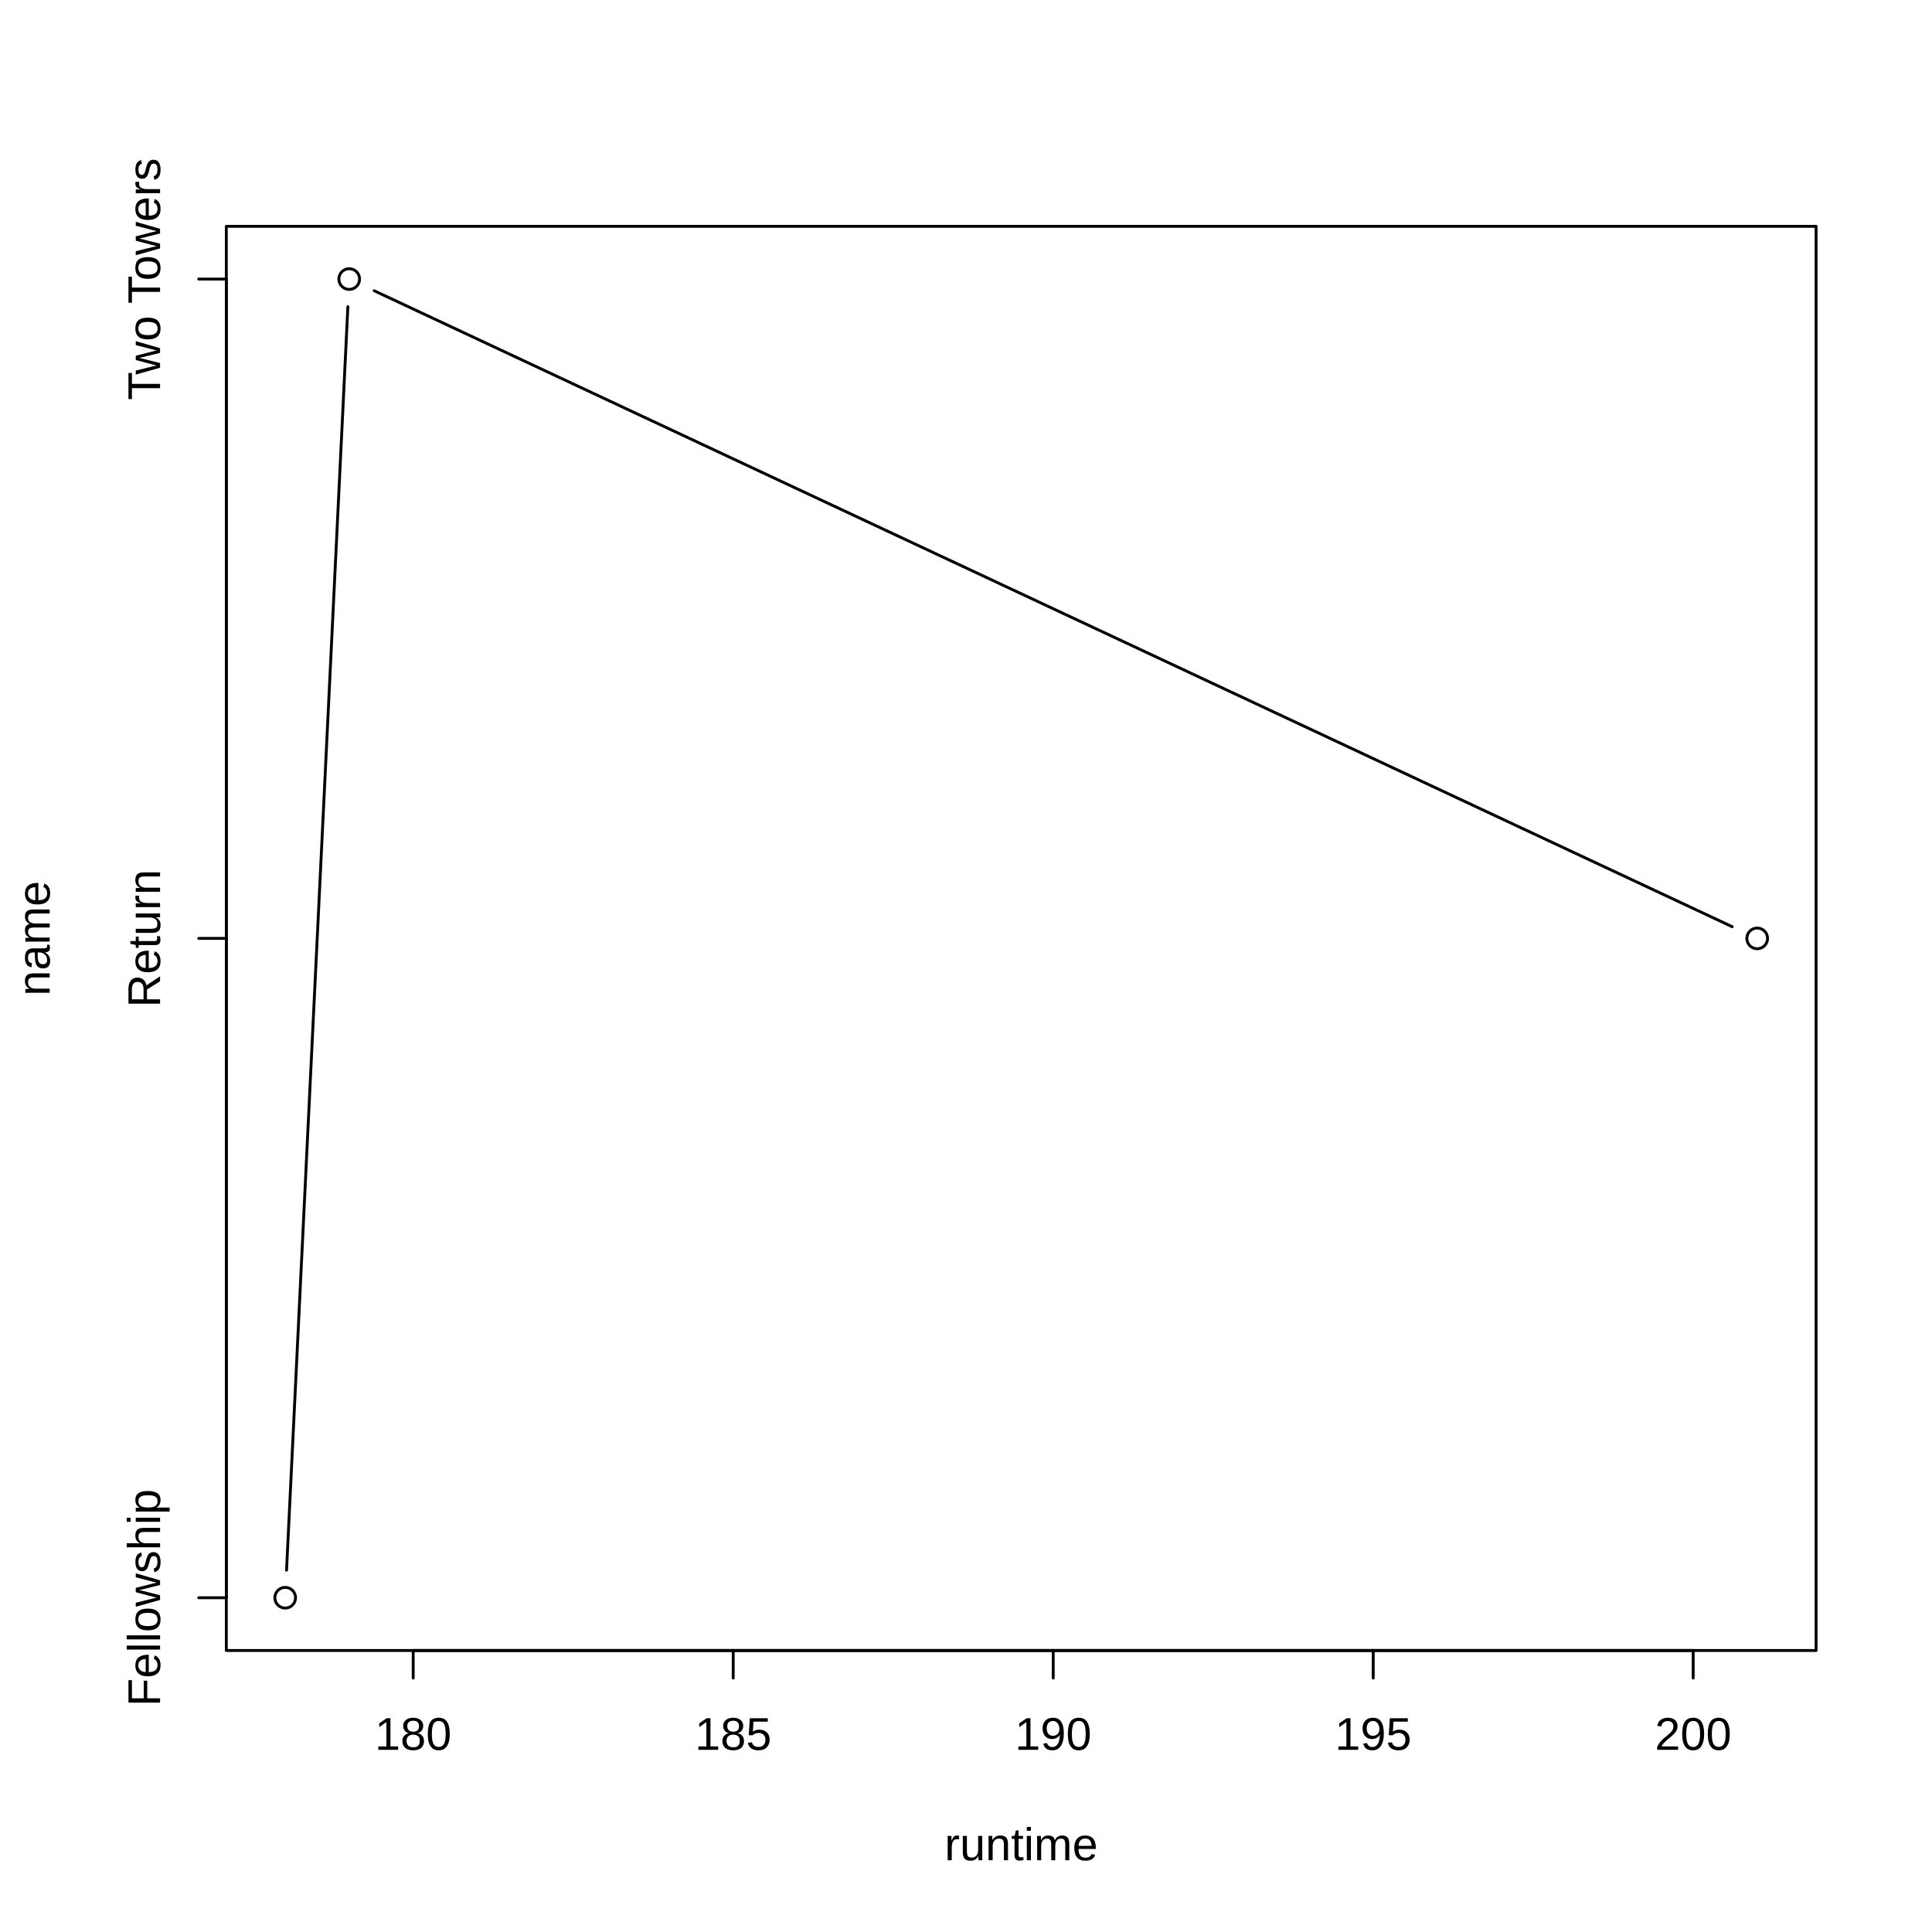
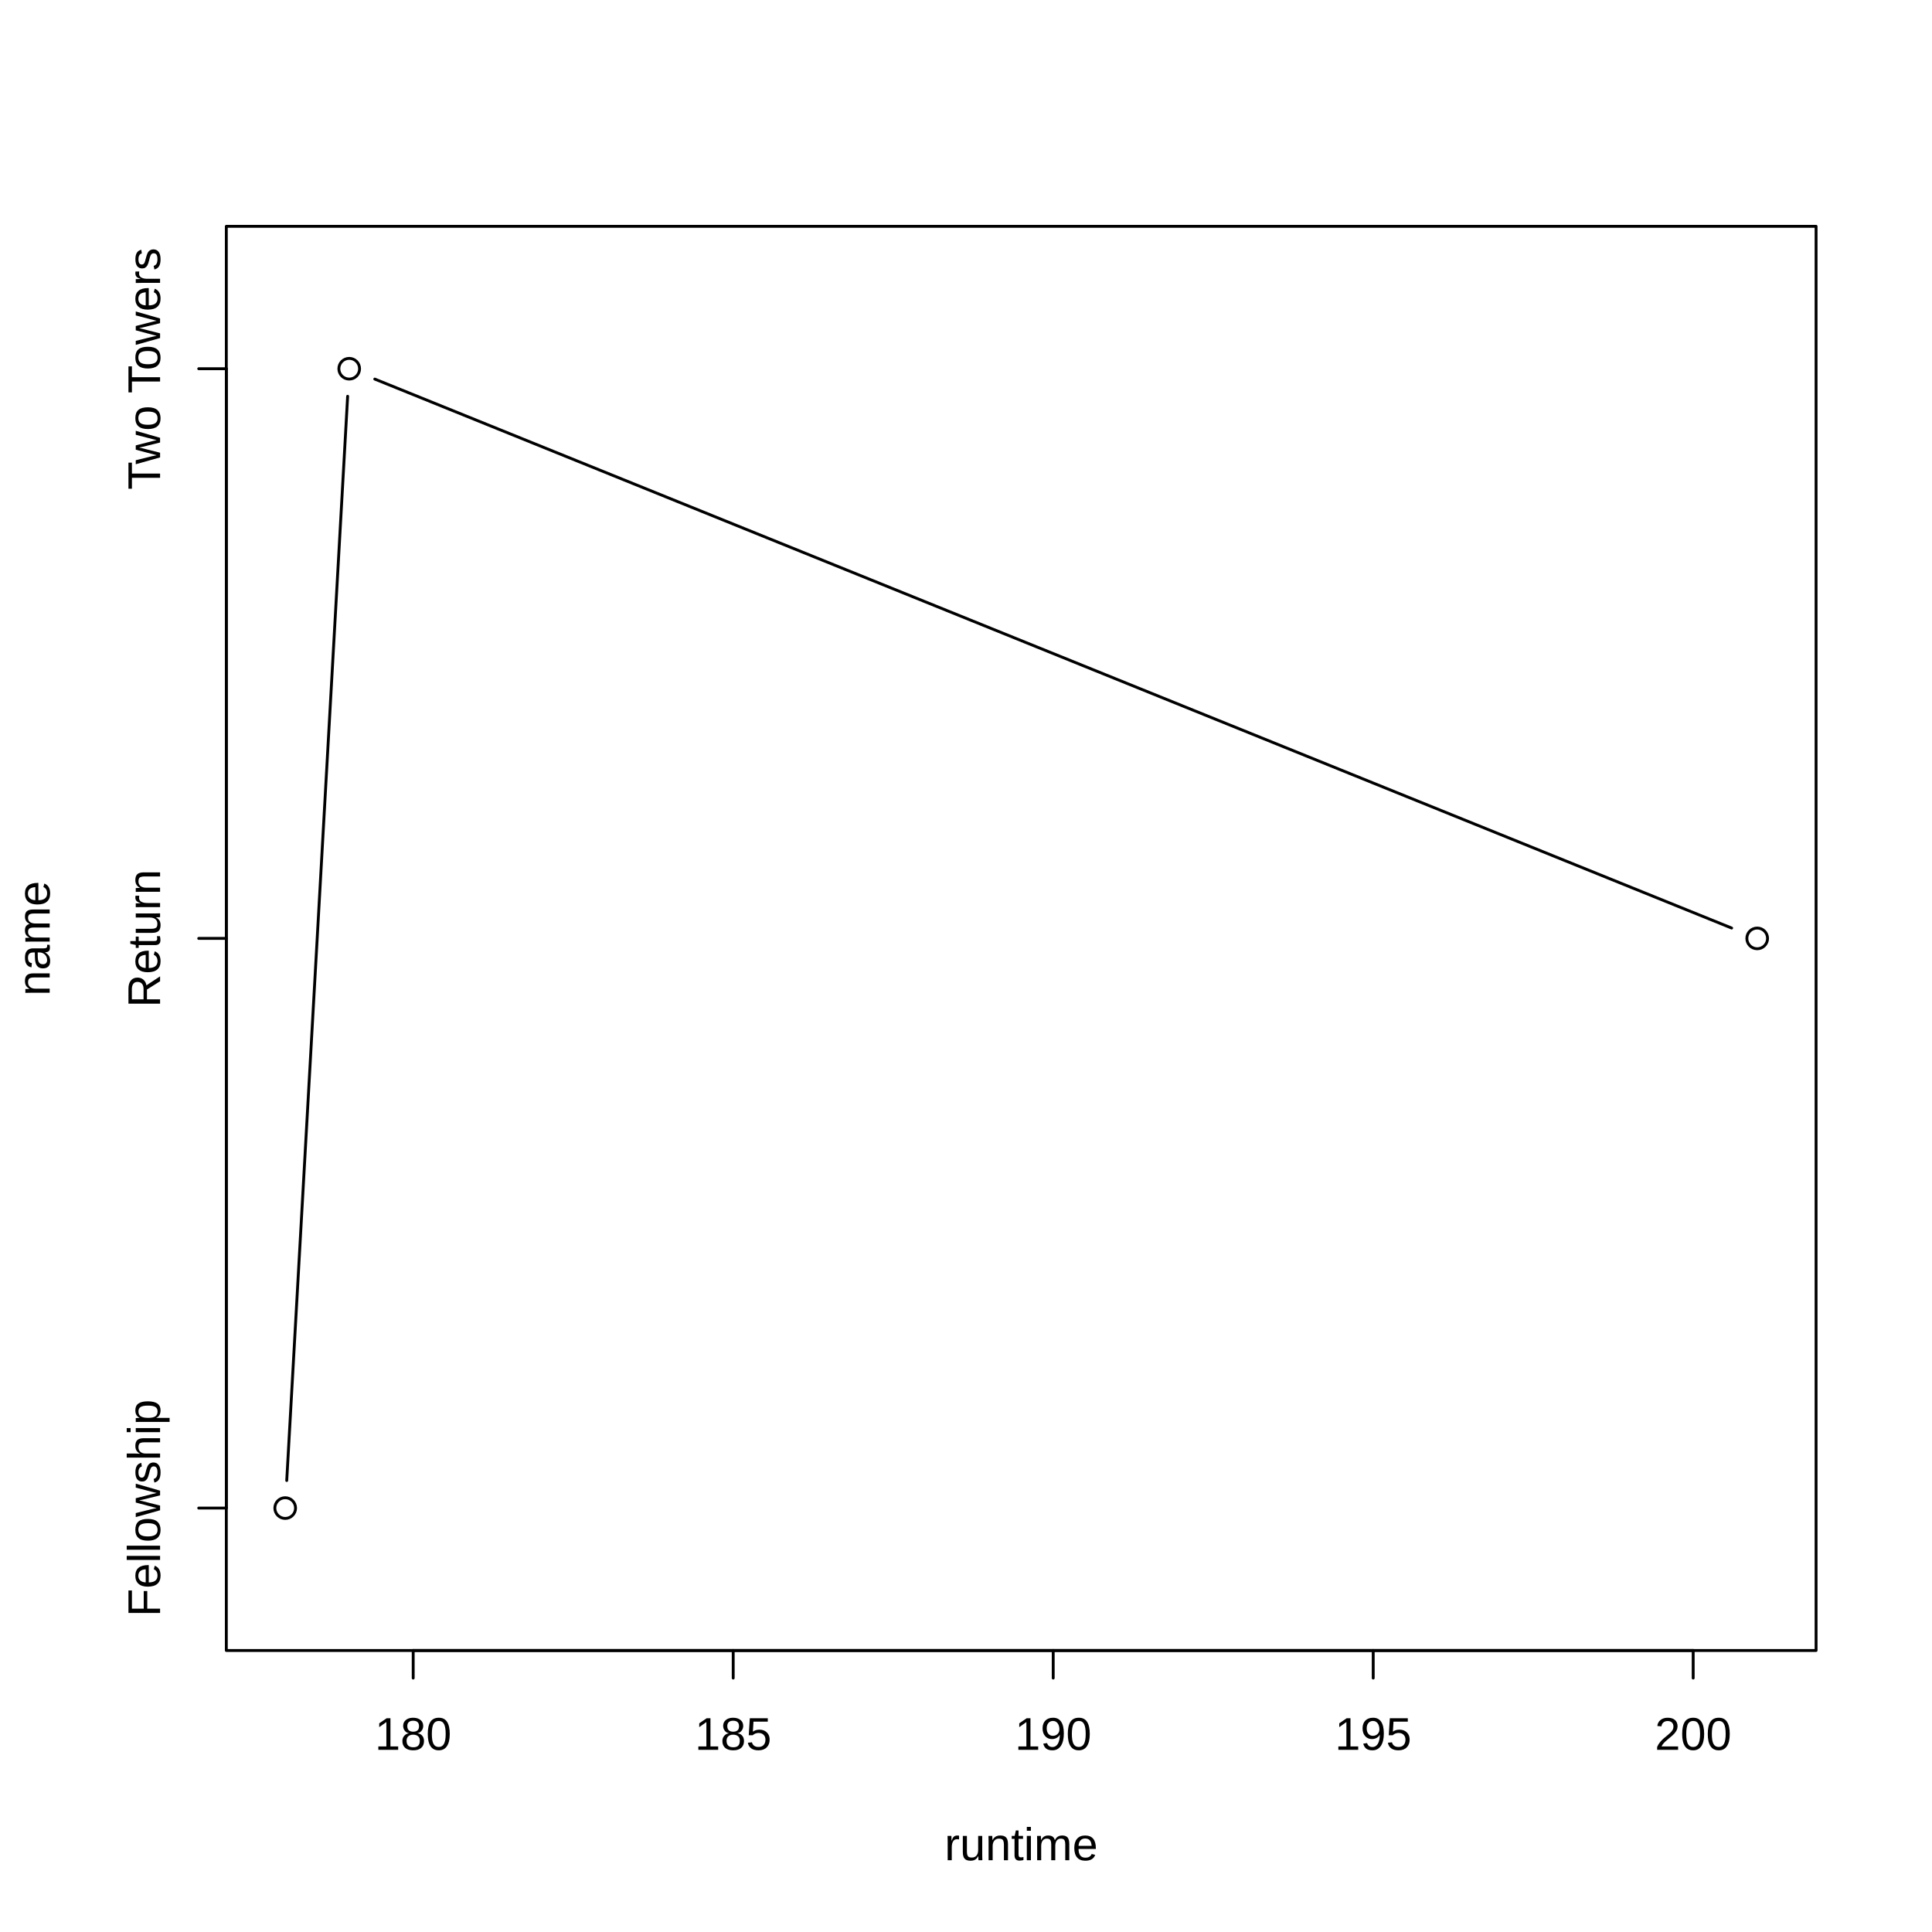
<svg xmlns="http://www.w3.org/2000/svg" width="504.00pt" height="504.00pt" viewBox="0 0 504.00 504.00">
  <g class="svglite">
    <defs>
      <style type="text/css">
    .svglite line, .svglite polyline, .svglite polygon, .svglite path, .svglite rect, .svglite circle {
      fill: none;
      stroke: #000000;
      stroke-linecap: round;
      stroke-linejoin: round;
      stroke-miterlimit: 10.00;
    }
    .svglite text {
      white-space: pre;
    }
    .svglite g.glyphgroup path {
      fill: inherit;
      stroke: none;
    }
  </style>
    </defs>
    <rect width="100%" height="100%" style="stroke: none; fill: #FFFFFF;" />
    <defs>
      <clipPath id="cpMC4wMHw1MDQuMDB8MC4wMHw1MDQuMDA=">
        <rect x="0.00" y="0.00" width="504.00" height="504.00" />
      </clipPath>
    </defs>
    <g clip-path="url(#cpMC4wMHw1MDQuMDB8MC4wMHw1MDQuMDA=)">
      <text x="266.40" y="485.28" text-anchor="middle" style="font-size: 12.00px; font-family: &quot;Liberation Sans&quot;;" textLength="40.02px" lengthAdjust="spacingAndGlyphs">runtime</text>
      <text transform="translate(12.96,244.80) rotate(-90)" text-anchor="middle" style="font-size: 12.00px; font-family: &quot;Liberation Sans&quot;;" textLength="30.02px" lengthAdjust="spacingAndGlyphs">name</text>
      <line x1="107.79" y1="430.56" x2="441.70" y2="430.56" style="stroke-width: 0.75;" />
      <line x1="107.79" y1="430.56" x2="107.79" y2="437.76" style="stroke-width: 0.75;" />
      <line x1="191.27" y1="430.56" x2="191.27" y2="437.76" style="stroke-width: 0.75;" />
      <line x1="274.75" y1="430.56" x2="274.75" y2="437.76" style="stroke-width: 0.75;" />
      <line x1="358.23" y1="430.56" x2="358.23" y2="437.76" style="stroke-width: 0.75;" />
      <line x1="441.70" y1="430.56" x2="441.70" y2="437.76" style="stroke-width: 0.75;" />
      <text x="107.79" y="456.48" text-anchor="middle" style="font-size: 12.00px; font-family: &quot;Liberation Sans&quot;;" textLength="20.02px" lengthAdjust="spacingAndGlyphs">180</text>
      <text x="191.27" y="456.48" text-anchor="middle" style="font-size: 12.00px; font-family: &quot;Liberation Sans&quot;;" textLength="20.02px" lengthAdjust="spacingAndGlyphs">185</text>
      <text x="274.75" y="456.48" text-anchor="middle" style="font-size: 12.00px; font-family: &quot;Liberation Sans&quot;;" textLength="20.02px" lengthAdjust="spacingAndGlyphs">190</text>
      <text x="358.23" y="456.48" text-anchor="middle" style="font-size: 12.00px; font-family: &quot;Liberation Sans&quot;;" textLength="20.02px" lengthAdjust="spacingAndGlyphs">195</text>
      <text x="441.70" y="456.48" text-anchor="middle" style="font-size: 12.00px; font-family: &quot;Liberation Sans&quot;;" textLength="20.02px" lengthAdjust="spacingAndGlyphs">200</text>
-       <line x1="59.04" y1="416.80" x2="59.04" y2="72.80" style="stroke-width: 0.75;" />
-       <line x1="59.04" y1="416.80" x2="51.84" y2="416.80" style="stroke-width: 0.75;" />
+       <line x1="59.04" y1="393.41" x2="59.04" y2="96.19" style="stroke-width: 0.75;" />
+       <line x1="59.04" y1="393.41" x2="51.84" y2="393.41" style="stroke-width: 0.75;" />
      <line x1="59.04" y1="244.80" x2="51.84" y2="244.80" style="stroke-width: 0.75;" />
-       <line x1="59.04" y1="72.80" x2="51.84" y2="72.80" style="stroke-width: 0.75;" />
-       <text transform="translate(41.76,416.80) rotate(-90)" text-anchor="middle" style="font-size: 12.00px; font-family: &quot;Liberation Sans&quot;;" textLength="56.70px" lengthAdjust="spacingAndGlyphs">Fellowship</text>
+       <line x1="59.04" y1="96.19" x2="51.84" y2="96.19" style="stroke-width: 0.75;" />
+       <text transform="translate(41.76,393.41) rotate(-90)" text-anchor="middle" style="font-size: 12.00px; font-family: &quot;Liberation Sans&quot;;" textLength="56.70px" lengthAdjust="spacingAndGlyphs">Fellowship</text>
      <text transform="translate(41.76,244.80) rotate(-90)" text-anchor="middle" style="font-size: 12.00px; font-family: &quot;Liberation Sans&quot;;" textLength="36.02px" lengthAdjust="spacingAndGlyphs">Return</text>
-       <text transform="translate(41.76,72.80) rotate(-90)" text-anchor="middle" style="font-size: 12.00px; font-family: &quot;Liberation Sans&quot;;" textLength="63.14px" lengthAdjust="spacingAndGlyphs">Two Towers</text>
+       <text transform="translate(41.76,96.19) rotate(-90)" text-anchor="middle" style="font-size: 12.00px; font-family: &quot;Liberation Sans&quot;;" textLength="63.14px" lengthAdjust="spacingAndGlyphs">Two Towers</text>
      <polygon points="59.04,430.56 473.76,430.56 473.76,59.04 59.04,59.04 " style="stroke-width: 0.75;" />
    </g>
    <defs>
      <clipPath id="cpNTkuMDR8NDczLjc2fDU5LjA0fDQzMC41Ng==">
        <rect x="59.04" y="59.04" width="414.72" height="371.52" />
      </clipPath>
    </defs>
    <g clip-path="url(#cpNTkuMDR8NDczLjc2fDU5LjA0fDQzMC41Ng==)">
-       <line x1="74.75" y1="409.61" x2="90.75" y2="79.99" style="stroke-width: 0.75;" />
-       <line x1="97.62" y1="75.85" x2="451.88" y2="241.75" style="stroke-width: 0.75;" />
-       <circle cx="74.40" cy="416.80" r="2.70" style="stroke-width: 0.75;" />
-       <circle cx="91.10" cy="72.80" r="2.70" style="stroke-width: 0.75;" />
+       <line x1="74.80" y1="386.22" x2="90.69" y2="103.38" style="stroke-width: 0.75;" />
+       <line x1="97.77" y1="98.89" x2="451.73" y2="242.10" style="stroke-width: 0.75;" />
+       <circle cx="74.40" cy="393.41" r="2.70" style="stroke-width: 0.75;" />
+       <circle cx="91.10" cy="96.19" r="2.70" style="stroke-width: 0.75;" />
      <circle cx="458.40" cy="244.80" r="2.70" style="stroke-width: 0.75;" />
    </g>
  </g>
</svg>
